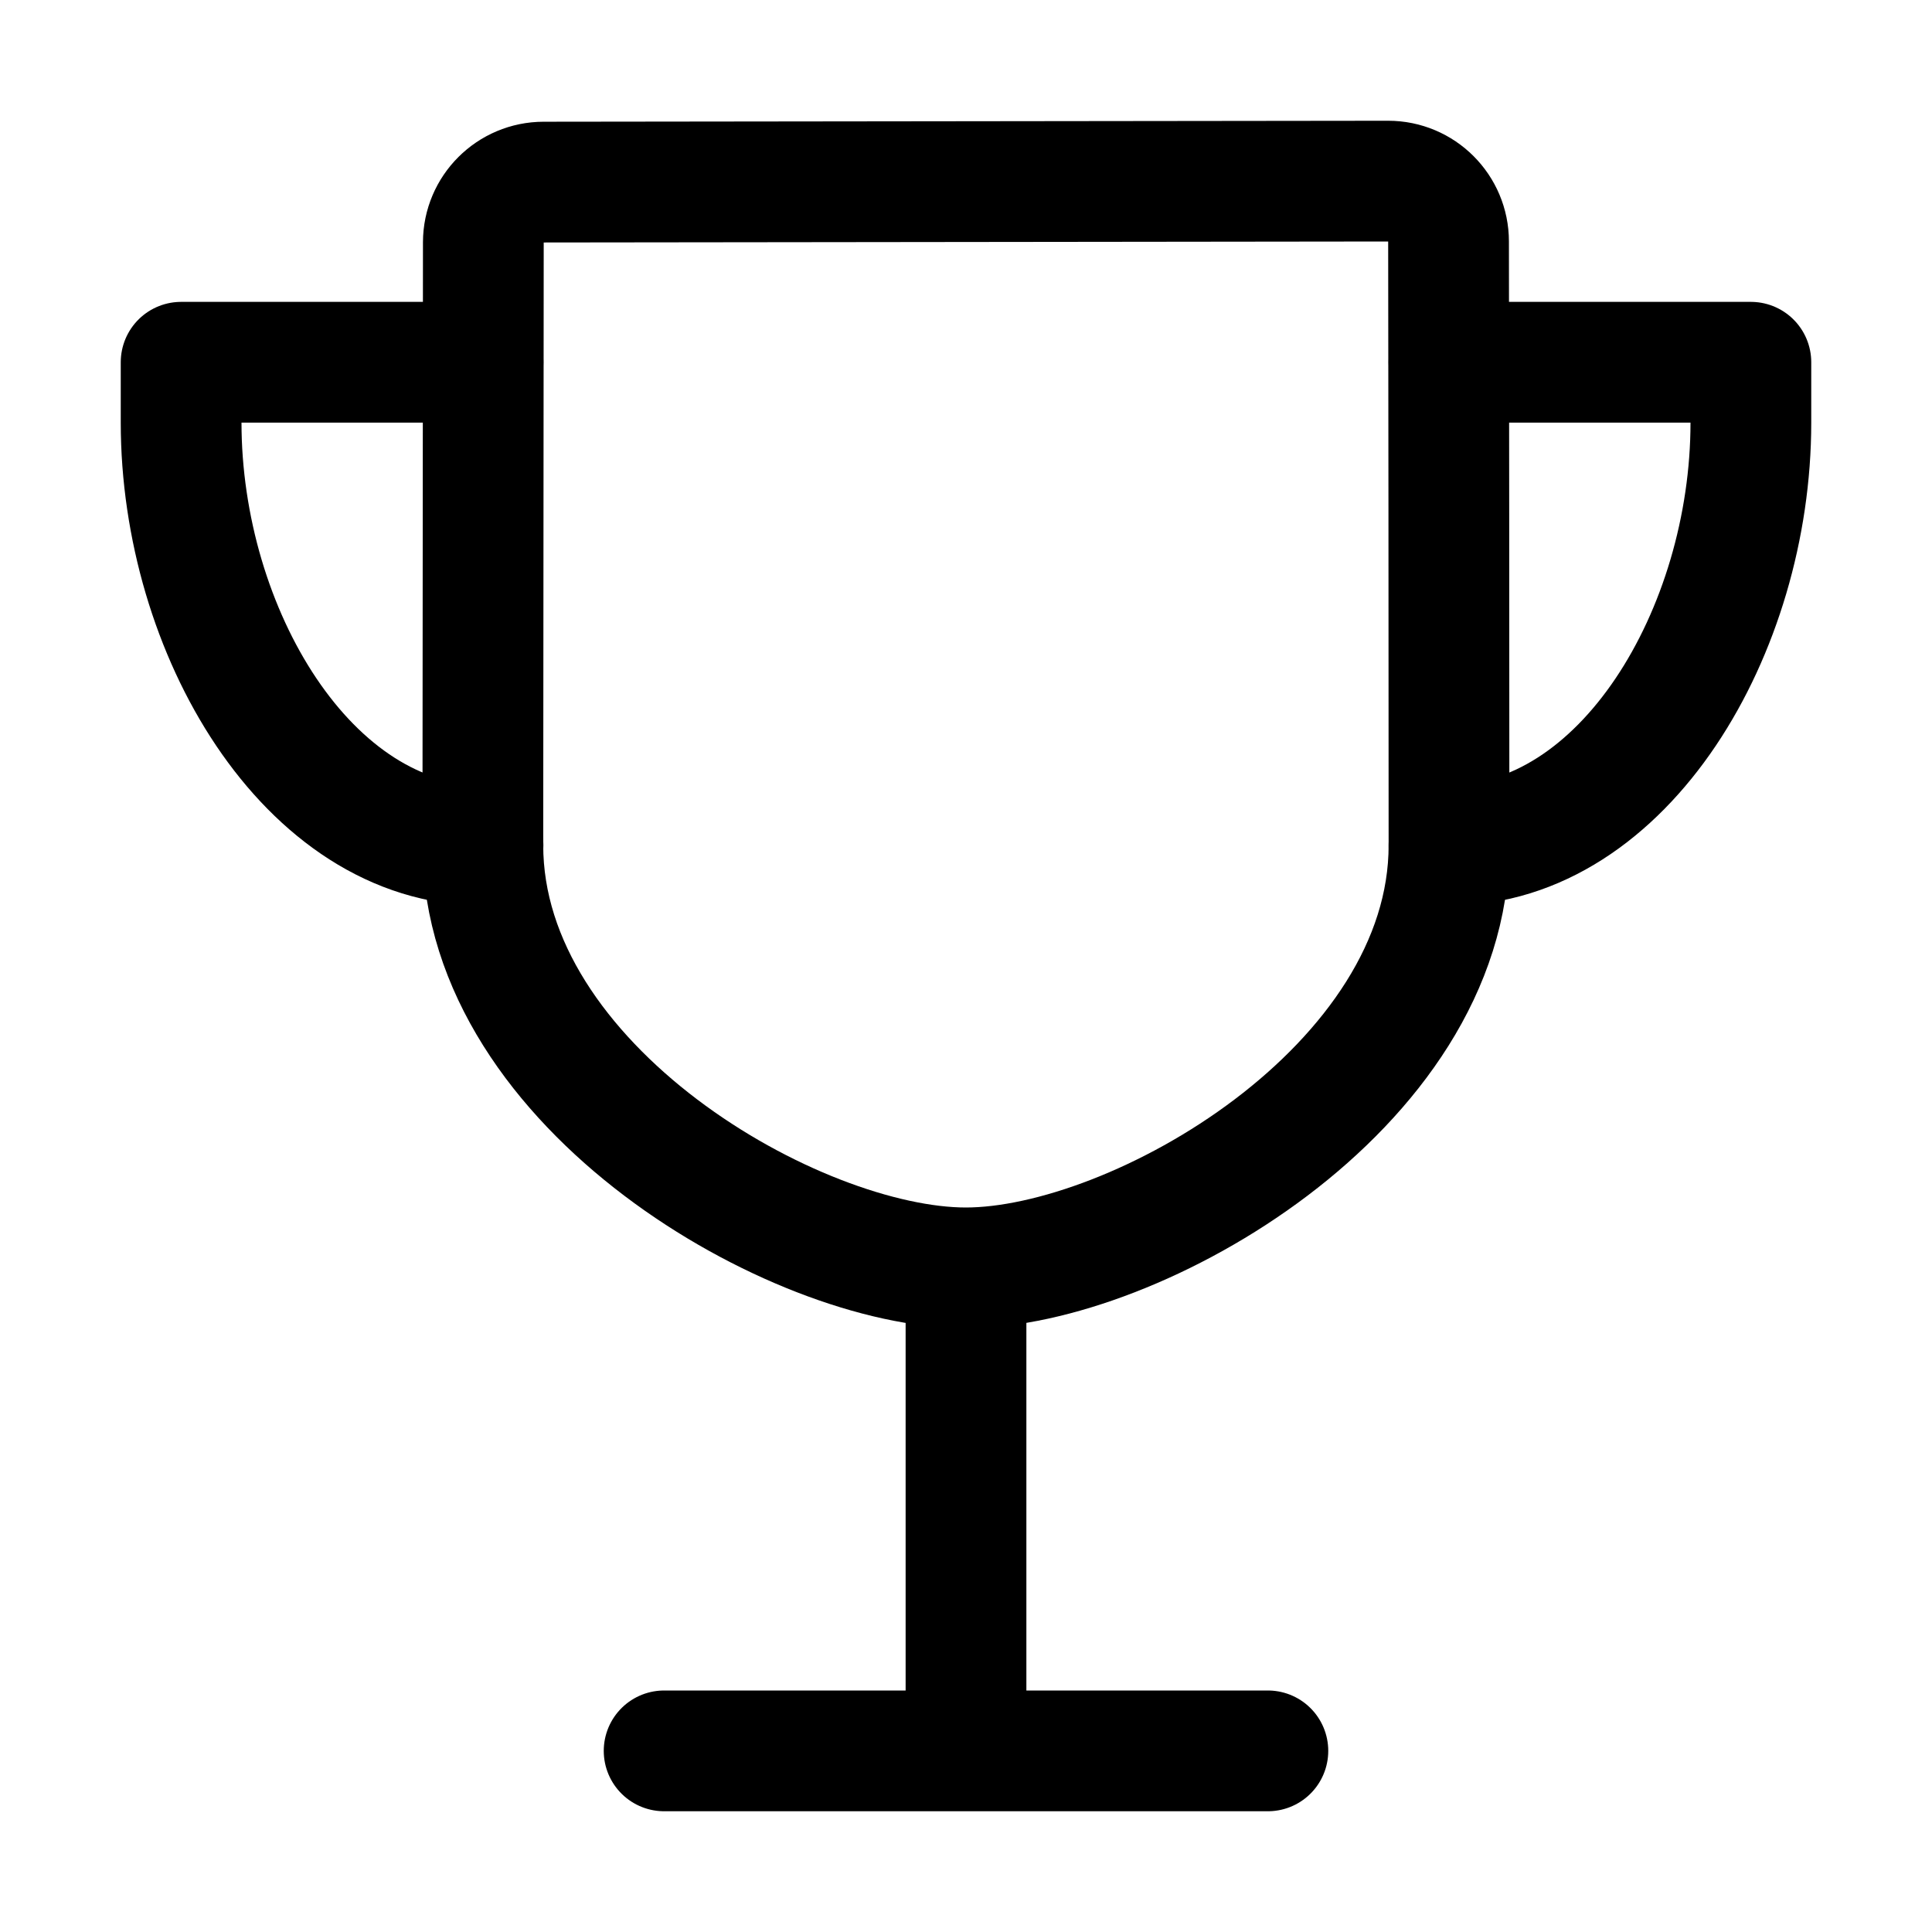
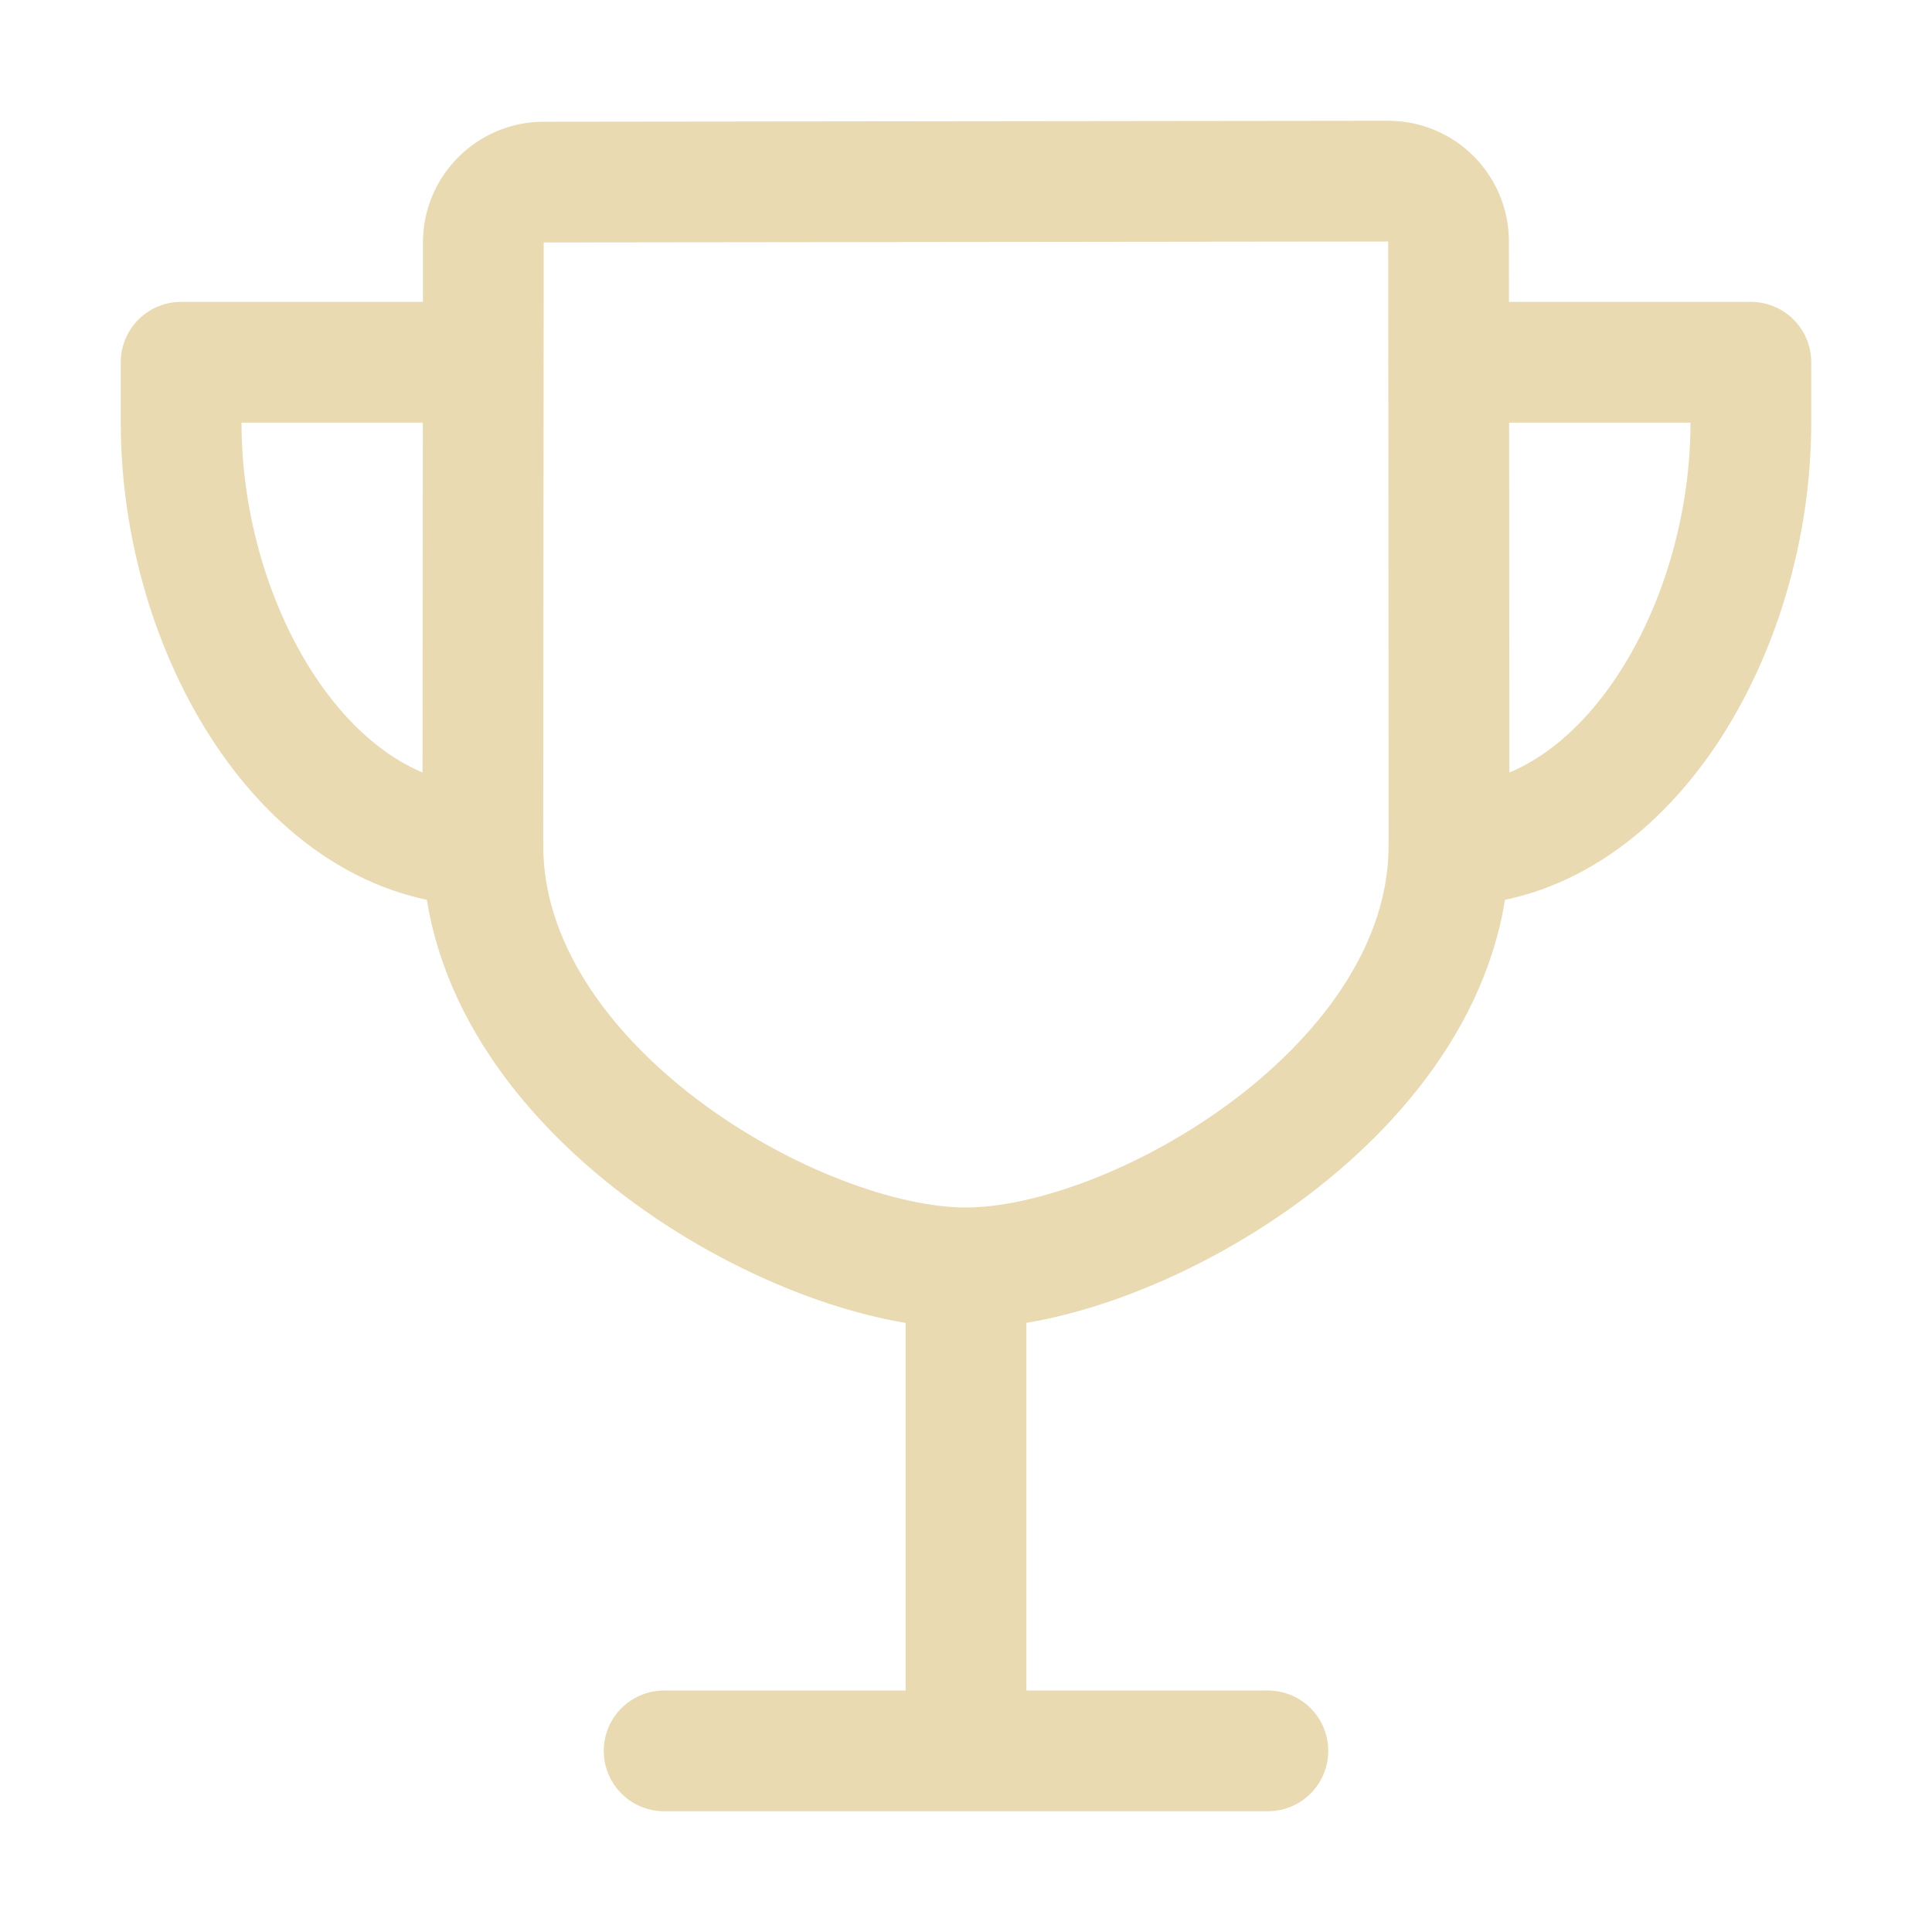
<svg xmlns="http://www.w3.org/2000/svg" class="ionicon" viewBox="0 0 512 512">
-   <path fill="none" stroke="currentColor" stroke-linecap="round" stroke-linejoin="round" stroke-width="32" d="M176 464h160M256 464V336M384 224c0-50.64-.08-134.63-.12-160a16 16 0 00-16-16l-223.79.26a16 16 0 00-16 15.95c0 30.58-.13 129.17-.13 159.79 0 64.28 83 112 128 112S384 288.28 384 224z" />
-   <path d="M128 96H48v16c0 55.22 33.55 112 80 112M384 96h80v16c0 55.22-33.55 112-80 112" fill="none" stroke="currentColor" stroke-linecap="round" stroke-linejoin="round" stroke-width="32" />
+   <path fill="none" stroke="#e9dab2" stroke-linecap="round" stroke-linejoin="round" stroke-width="32" d="M176 464h160M256 464V336M384 224c0-50.64-.08-134.63-.12-160a16 16 0 00-16-16l-223.79.26a16 16 0 00-16 15.95c0 30.58-.13 129.17-.13 159.79 0 64.28 83 112 128 112S384 288.28 384 224z" />
+   <path d="M128 96H48v16c0 55.22 33.55 112 80 112M384 96h80v16c0 55.22-33.55 112-80 112" fill="none" stroke="#e9dab2" stroke-linecap="round" stroke-linejoin="round" stroke-width="32" />
</svg>
